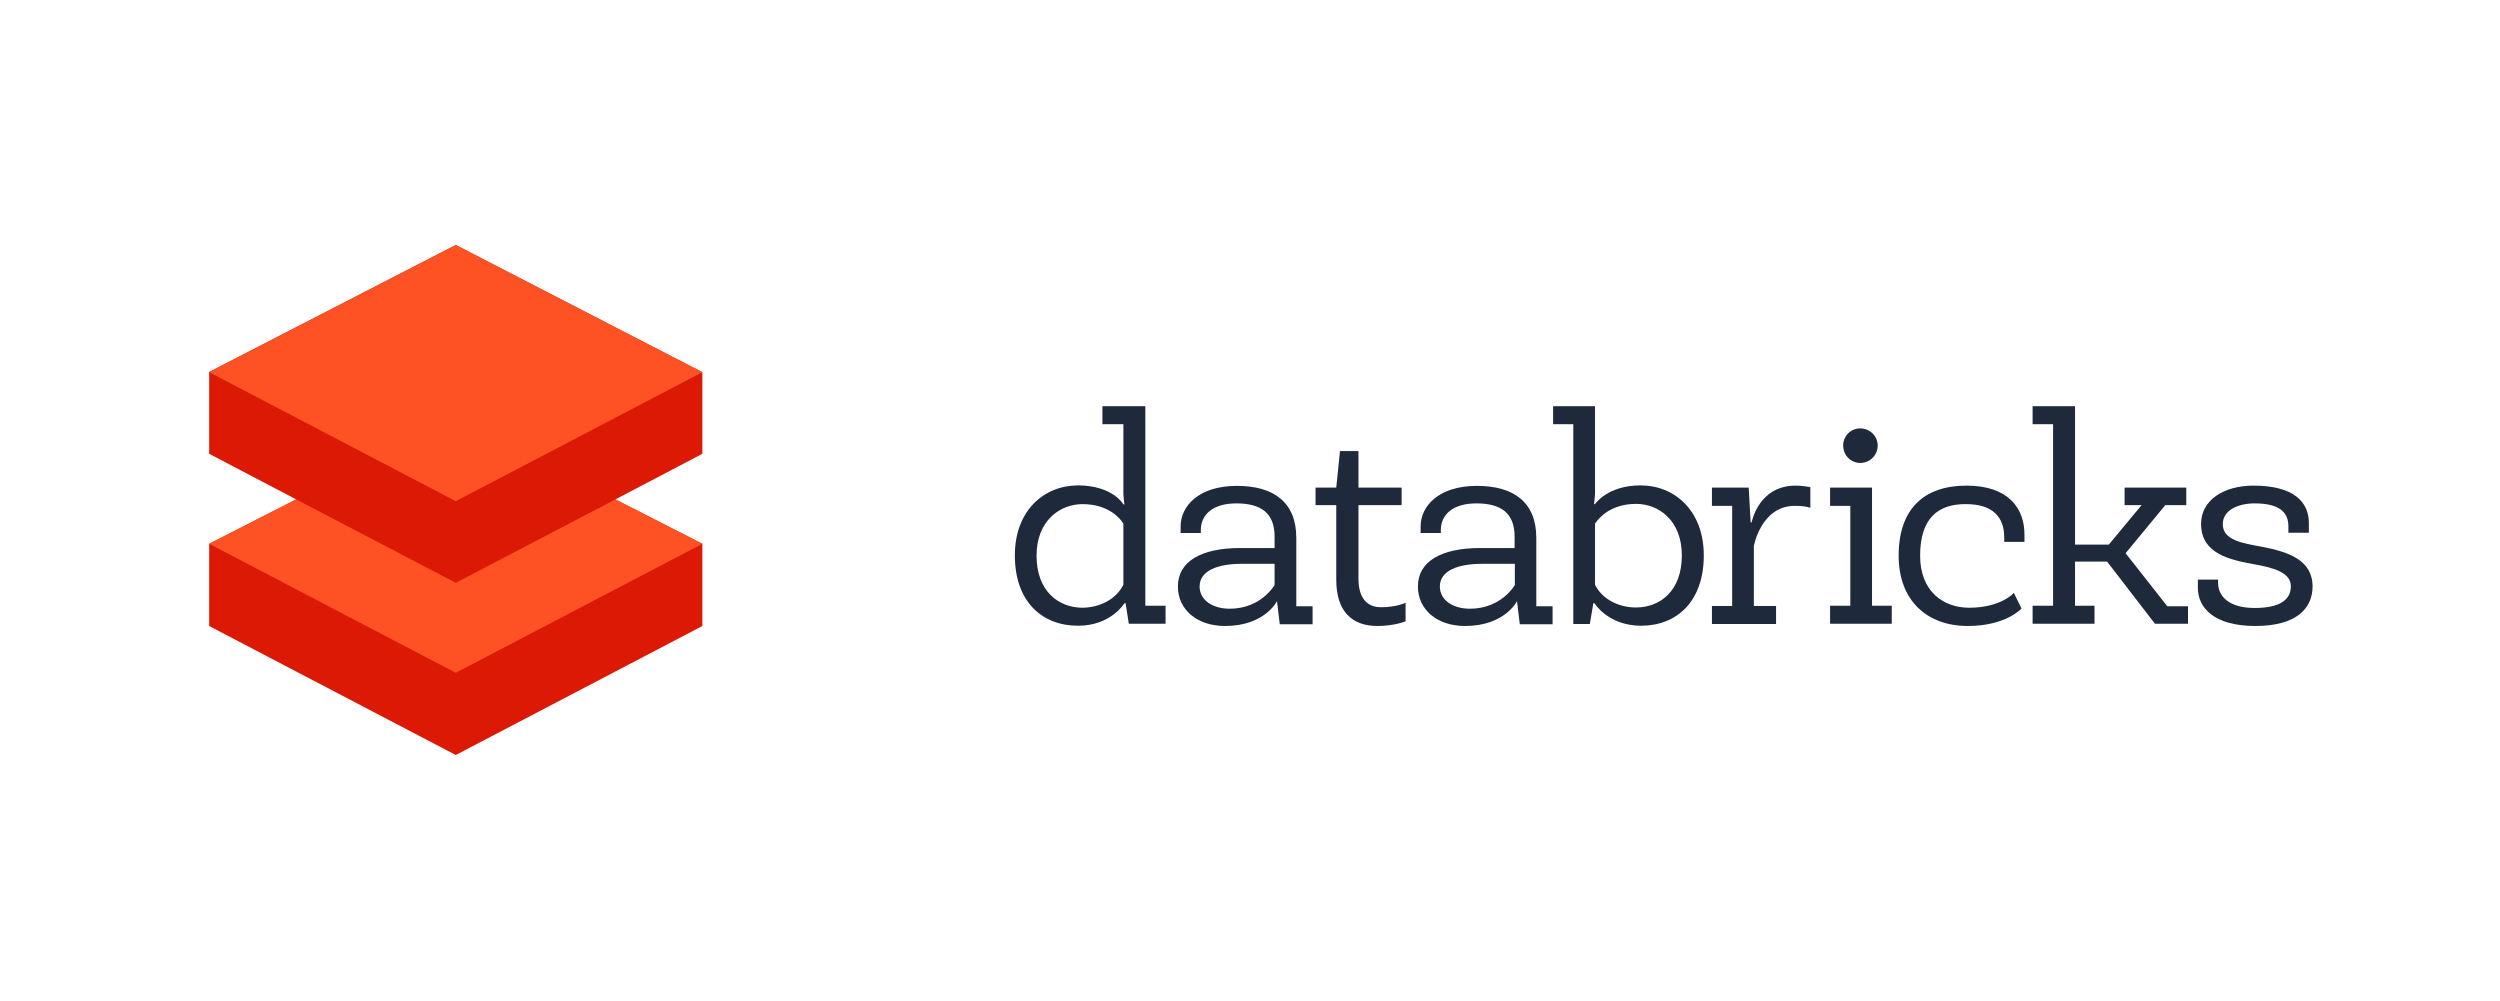
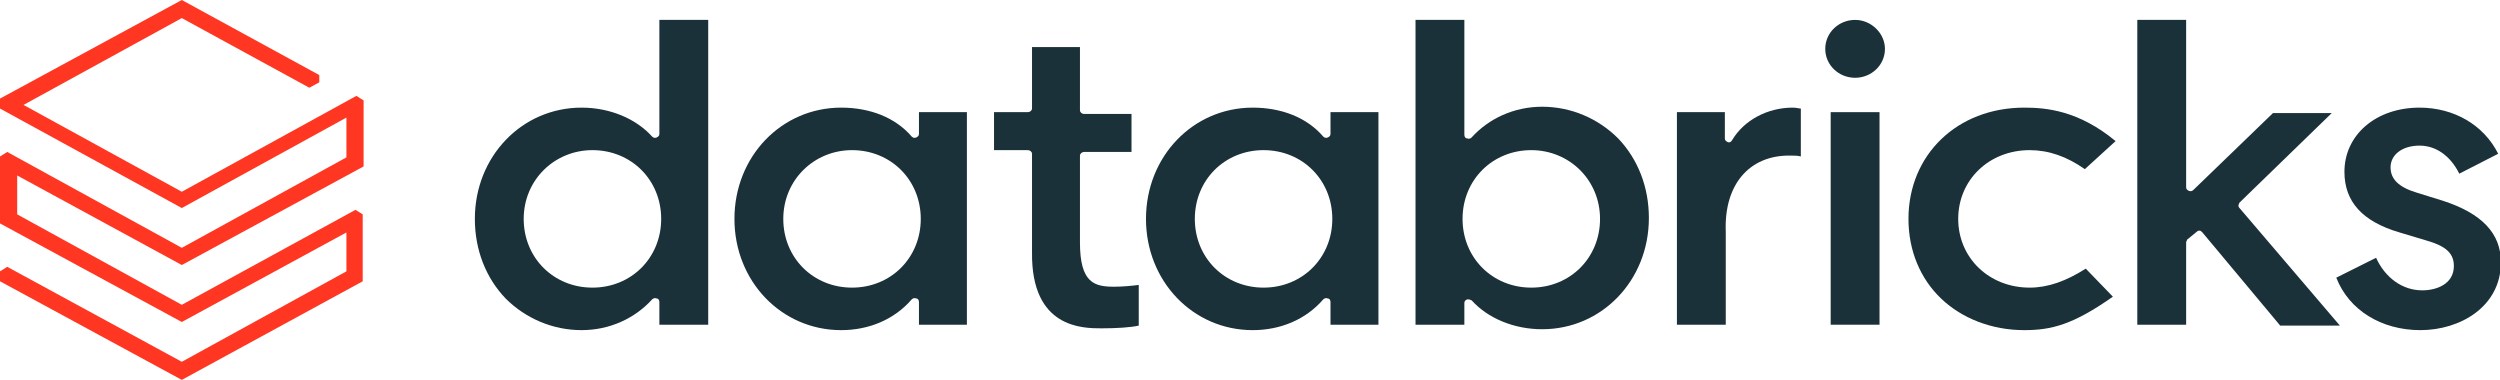
- <svg xmlns="http://www.w3.org/2000/svg" viewBox="0 0 150 60" fill="none">
-   <g transform="translate(12.55, 23.7) scale(0.36)">
-     <path d="M 0,24.8 V 38.5 L 41.1,60 82.2,38.5 v-13.7 L 67.7,17.4 82.2,9.8 V-3.8 L 41.1,-25 0.1,-3.9 H 0 V 9.8 L 14.5,17.4 0,24.8" fill="#db1905" />
-     <polygon points="67.7,53.4 41.1,67.3 14.5,53.4 0,60.8 41.1,82.3 82.2,60.8" fill="#ff5224" transform="translate(0,-36)" />
-     <polygon points="41.1,11 82.2,32.2 41.1,53.7 0,32.2" fill="#ff5224" transform="translate(0,-36)" />
-   </g>
-   <g transform="translate(46.55, 29.7) scale(0.148)">
-     <g transform="translate(0,-36)">
-       <path d="m 140.9,39.8 h 0.4 c 0,0 -0.4,-3.5 -0.4,-4 V 7.3 h -8.5 V 0 h 17.4 v 80.9 h 8.2 v 7.3 h -14.9 l -1.3,-8.3 h -0.5 c 0,0 -5.4,9.1 -18.8,9.1 -14.6,0 -25.6,-9.8 -25.6,-28.5 0,-18.2 11.8,-28.4 25.7,-28.4 14.1,0.1 18.3,7.7 18.3,7.7 z m 0,32.6 V 47.6 c -1.5,-2.4 -6.3,-7.9 -16.6,-7.9 -8.9,0 -18.6,6.5 -18.6,20.9 0,14.3 8.8,21.1 18.7,21.1 6.7,-0.1 13.4,-3.2 16.5,-9.3 z" fill="#1E293B" />
-       <path d="m 203.2,79 c 0,0 -4.9,10.1 -21.1,10.1 -11.4,0 -19.1,-6.7 -19.1,-16 0,-10.3 9.7,-15.6 25.2,-15.6 h 14 v -4.6 c 0,-9.5 -5.4,-13.5 -15.5,-13.5 -9.6,0 -14.4,4.6 -14.4,10.8 v 1.2 h -8.2 v -2.7 c 0,-8 7.1,-16.4 22.8,-16.4 14.9,0 24.1,6.6 24.1,21.1 v 27.7 h 6.6 v 7.3 h -13.3 l -1.1,-9.2 v 0 z m -1,-15.1 h -13.4 c -9.7,0 -17,2.8 -17,9.2 0,5.4 5.1,9 12.2,9 12.8,0 18.2,-9.6 18.2,-9.6 z" fill="#1E293B" />
-       <path d="M 236.2,18.2 V 33 h 17.5 v 7.1 h -17.5 v 29.8 c 0,7.8 3.4,11.6 9.2,11.6 6.2,0 9.9,-1.8 9.9,-1.8 v 7.5 c 0,0 -4.5,1.9 -11.4,1.9 -10.6,0 -16.7,-6.2 -16.7,-18.7 V 40.1 h -8.4 V 33 h 8.4 l 1.5,-14.8 z" fill="#1E293B" />
-       <path d="m 300.5,79 c 0,0 -4.9,10.1 -21.1,10.1 -11.4,0 -19.1,-6.7 -19.1,-16 0,-10.3 9.7,-15.6 25.2,-15.6 h 14 v -4.6 c 0,-9.5 -5.4,-13.5 -15.5,-13.5 -9.6,0 -14.4,4.6 -14.4,10.8 v 1.2 h -8.2 v -2.7 c 0,-8 7.1,-16.4 22.8,-16.4 14.9,0 24.1,6.6 24.1,21.1 v 27.7 h 6.6 v 7.3 h -13.3 l -1.1,-9.2 v 0 z m -0.9,-15.1 h -13.4 c -9.7,0 -17,2.8 -17,9.2 0,5.4 5.1,9 12.2,9 12.8,0 18.2,-9.6 18.2,-9.6 z" fill="#1E293B" />
-       <path d="m 331.4,80 -1.4,8.3 h -6.7 v -81 h -8.2 V 0 h 17 v 35.7 c 0,0.5 -0.4,4 -0.4,4 h 0.4 c 0,0 5,-7.6 18.5,-7.6 13.7,0 25.6,10.2 25.6,28.4 0,18.7 -11,28.5 -25.4,28.5 -13.4,0 -18.9,-9.1 -18.9,-9.1 h -0.5 z m 0.7,-32.4 v 24.8 c 3,6 9.8,9.2 16.6,9.2 9.8,0 18.6,-6.7 18.6,-21.1 0,-14.4 -9.6,-20.9 -18.5,-20.9 -10.2,0 -15,5.5 -16.7,8 z" fill="#1E293B" />
-       <path d="m 419.4,41.2 c -1.3,-0.5 -3.4,-0.8 -6.3,-0.8 -13.7,0 -16.6,16.3 -16.6,16.3 V 81 h 9 v 7.3 h -26 V 81 h 8.2 V 40.4 h -8.2 V 33 h 14.9 l 0.8,14.1 h 0.4 c 0,0 2.7,-14.9 17.8,-14.9 2.5,0 4.6,0.4 6,0.6 z" fill="#1E293B" />
-       <path d="m 444.5,80.9 h 7.9 v 7.3 h -25 v -7.3 h 8.2 V 40.4 h -8.2 V 33 h 17 V 80.9 Z M 439.6,23 c -3.8,0 -6.9,-3.1 -6.9,-7.1 0,-3.8 3.1,-6.9 6.9,-6.9 3.9,0 7.1,3.1 7.1,6.9 0,4 -3.2,7.1 -7.1,7.1 z" fill="#1E293B" />
-       <path d="m 463.9,60.6 c 0,14.4 9.3,21.1 19.9,21.1 12.9,0 18.1,-6 18.1,-6 L 505,82 c 0,0 -6.2,7.1 -21.8,7.1 -16.4,0 -28,-10.2 -28,-28.5 0,-19.2 10.5,-28.4 27.5,-28.4 17.3,0 23.5,9.5 23.5,19.8 v 3 H 498 v -1.8 c 0,-8.3 -4.7,-13.5 -15.5,-13.5 -11.1,-0.1 -18.6,5.5 -18.6,20.9 z" fill="#1E293B" />
-       <path d="m 526.7,56.1 h 13.7 l 13.3,-16 h -6.9 V 33 h 25 v 7.1 h -8.5 l -16.1,19.5 16.9,21.5 h 8.4 v 7.1 H 559.1 L 539.7,63 h -13 v 17.9 h 7.9 v 7.3 h -25.1 v -7.3 h 8.3 V 7.3 h -8.3 V 0 h 17.2 z" fill="#1E293B" />
-       <path d="m 584.7,70.3 v 1.3 c 0,5.7 4.7,10.2 14.8,10.2 10.2,0 14.7,-3.3 14.7,-8.8 0,-5.7 -7.3,-7.6 -15.3,-9 -9.9,-1.8 -21.1,-4.4 -21.1,-16.3 0,-9.5 9,-15.5 21.3,-15.5 16.3,0 22.4,6.7 22.4,15.1 v 4 h -8.3 v -2.6 c 0,-5.9 -3.9,-9.3 -13.7,-9.3 -6.4,0 -12.9,2.6 -12.9,8.4 0,6.5 7.8,7.7 15.9,9.2 10.4,2 20.5,5.2 20.5,16.1 0,8.9 -6.6,16 -23.2,16 -17,0 -23.3,-7.6 -23.3,-15.4 v -3.4 z" fill="#1E293B" />
-     </g>
+ <svg xmlns="http://www.w3.org/2000/svg" version="1.1" id="Layer_1" x="0px" y="0px" viewBox="0 0 276.4 42" style="enable-background:new 0 0 276.4 42;" xml:space="preserve">
+   <style type="text/css">
+   .st0{fill:#FF3621;}
+ 	.st1{fill-rule:evenodd;clip-rule:evenodd;fill:#1B3139;}
+ 	.st2{fill:#1B3139;}
+  </style>
+   <g>
+     <path class="st0" d="M40.1,31.1v-7.4l-0.8-0.5L20.1,33.7l-18.2-10l0-4.3l18.2,9.9l20.1-10.9v-7.3l-0.8-0.5L20.1,21.2L2.6,11.6   L20.1,2l14.1,7.7l1.1-0.6V8.3L20.1,0L0,10.9V12L20.1,23l18.2-10v4.4l-18.2,10L0.8,16.8L0,17.3v7.4l20.1,10.9l18.2-9.9v4.3l-18.2,10   L0.8,29.5L0,30v1.1L20.1,42L40.1,31.1z">
+   </path>
+     <path class="st1" d="M78.3,2.2v33.7v0h-5.4v-2.5c0-0.2-0.1-0.4-0.3-0.4c-0.2-0.1-0.4,0-0.5,0.1c-1.9,2.1-4.7,3.4-7.8,3.4   c-3.2,0-6.2-1.3-8.4-3.5c-2.2-2.3-3.4-5.4-3.4-8.8c0-6.9,5.2-12.3,11.8-12.3c3.1,0,6,1.2,7.8,3.2c0.1,0.1,0.3,0.2,0.5,0.1   c0.2-0.1,0.3-0.2,0.3-0.4V2.2H78.3z M57.9,24.2c0,4.3,3.3,7.6,7.6,7.6c4.3,0,7.6-3.3,7.6-7.6c0-4.3-3.3-7.6-7.6-7.6   C61.3,16.6,57.9,19.9,57.9,24.2z">
+   </path>
+     <path class="st1" d="M106.9,12.4v23.5h-5.3v-2.5c0-0.2-0.1-0.4-0.3-0.4c-0.2-0.1-0.4,0-0.5,0.1c-1.9,2.2-4.7,3.4-7.8,3.4   c-6.6,0-11.8-5.4-11.8-12.3c0-6.9,5.2-12.3,11.8-12.3c3.2,0,6,1.1,7.8,3.2c0.1,0.1,0.3,0.2,0.5,0.1c0.2-0.1,0.3-0.2,0.3-0.4v-2.4   H106.9z M86.6,24.2c0,4.3,3.3,7.6,7.6,7.6c4.3,0,7.6-3.3,7.6-7.6c0-4.3-3.3-7.6-7.6-7.6C90,16.6,86.6,19.9,86.6,24.2z">
+   </path>
+     <path class="st1" d="M152.4,12.4v23.5h-5.3v-2.5c0-0.2-0.1-0.4-0.3-0.4c-0.2-0.1-0.4,0-0.5,0.1c-1.9,2.2-4.7,3.4-7.8,3.4   c-6.6,0-11.8-5.4-11.8-12.3c0-6.9,5.2-12.3,11.8-12.3c3.2,0,6,1.1,7.8,3.2c0.1,0.1,0.3,0.2,0.5,0.1c0.2-0.1,0.3-0.2,0.3-0.4v-2.4   H152.4z M132.1,24.2c0,4.3,3.3,7.6,7.6,7.6s7.6-3.3,7.6-7.6c0-4.3-3.3-7.6-7.6-7.6S132.1,19.9,132.1,24.2z">
+   </path>
+     <path class="st1" d="M162.4,33.1c-0.1,0-0.1,0-0.2,0c-0.2,0.1-0.3,0.2-0.3,0.4v2.4h-5.4l0-33.7h5.4l0,12.7c0,0.2,0.1,0.4,0.3,0.4   c0.2,0.1,0.4,0,0.5-0.1c1.9-2.1,4.7-3.4,7.8-3.4c3.2,0,6.2,1.3,8.4,3.5c2.2,2.3,3.4,5.4,3.4,8.8c0,6.9-5.2,12.3-11.8,12.3   c-3.1,0-6-1.2-7.8-3.2C162.6,33.2,162.5,33.1,162.4,33.1z M169.3,16.6c-4.3,0-7.6,3.3-7.6,7.6c0,4.3,3.3,7.6,7.6,7.6   c4.3,0,7.6-3.3,7.6-7.6C176.9,19.9,173.5,16.6,169.3,16.6z">
+   </path>
+     <path class="st2" d="M197.8,17.2c0.5,0,1,0,1.3,0.1V12c-0.2,0-0.5-0.1-0.9-0.1c-2.8,0-5.4,1.4-6.7,3.6c-0.1,0.2-0.3,0.3-0.5,0.2   c-0.2-0.1-0.3-0.2-0.3-0.4v-2.9h-5.3v23.5h5.4V25.6C190.6,20.4,193.4,17.2,197.8,17.2z">
+   </path>
+     <rect x="202.4" y="12.4" class="st2" width="5.4" height="23.5">
+   </rect>
+     <path class="st2" d="M205.1,2.2c-1.8,0-3.3,1.4-3.3,3.2s1.5,3.2,3.3,3.2c1.8,0,3.3-1.4,3.3-3.2C208.4,3.7,206.9,2.2,205.1,2.2z">
+   </path>
+     <path class="st2" d="M223.8,11.9c-7.4,0-12.8,5.2-12.8,12.3c0,3.5,1.3,6.6,3.6,8.8c2.3,2.2,5.6,3.5,9.2,3.5c3,0,5.4-0.6,9.8-3.7   l-3-3.1c-2.2,1.4-4.2,2.1-6.2,2.1c-4.5,0-7.9-3.3-7.9-7.6c0-4.3,3.4-7.6,7.9-7.6c2.1,0,4.1,0.7,6.1,2.1l3.4-3.1   C229.8,12.2,226.2,11.9,223.8,11.9z">
+   </path>
+     <path class="st2" d="M242.9,25.6c0.1-0.1,0.2-0.1,0.3-0.1h0c0.1,0,0.2,0.1,0.3,0.2l8.6,10.3l6.6,0l-11.1-13c-0.2-0.2-0.1-0.4,0-0.6   l10.2-9.9h-6.5l-8.8,8.5c-0.1,0.1-0.3,0.2-0.5,0.1c-0.2-0.1-0.3-0.2-0.3-0.4l0-18.5h-5.4v33.7h5.4v-9.1c0-0.1,0.1-0.2,0.1-0.3   L242.9,25.6z">
+   </path>
+     <path class="st2" d="M267.6,36.5c4.4,0,8.9-2.6,8.9-7.5c0-3.2-2.1-5.4-6.4-6.8l-2.9-0.9c-2-0.6-2.9-1.5-2.9-2.8   c0-1.4,1.3-2.4,3.2-2.4c1.8,0,3.4,1.1,4.4,3.1l4.3-2.2c-1.6-3.2-4.9-5.1-8.7-5.1c-4.8,0-8.3,3-8.3,7.1c0,3.3,2,5.5,6.1,6.7l3,0.9   c2.1,0.6,3,1.4,3,2.8c0,2-1.9,2.7-3.5,2.7c-2.2,0-4.1-1.4-5.1-3.6l-4.4,2.2C259.7,34.3,263.3,36.5,267.6,36.5z">
+   </path>
+     <path class="st2" d="M121.8,36.3c1.7,0,3.2-0.1,4.1-0.3v-4.5c-0.7,0.1-1.9,0.2-2.7,0.2c-2.2,0-3.8-0.4-3.8-4.9v-9.6   c0-0.2,0.2-0.4,0.5-0.4h5.2l0-4.2l-5.2,0c-0.3,0-0.5-0.2-0.5-0.4V5.2l-5.3,0l0,6.8c0,0.2-0.2,0.4-0.5,0.4h-3.7l0,4.2l3.7,0   c0.3,0,0.5,0.2,0.5,0.4v10.9C114,36.3,119.7,36.3,121.8,36.3z">
+   </path>
  </g>
</svg>
